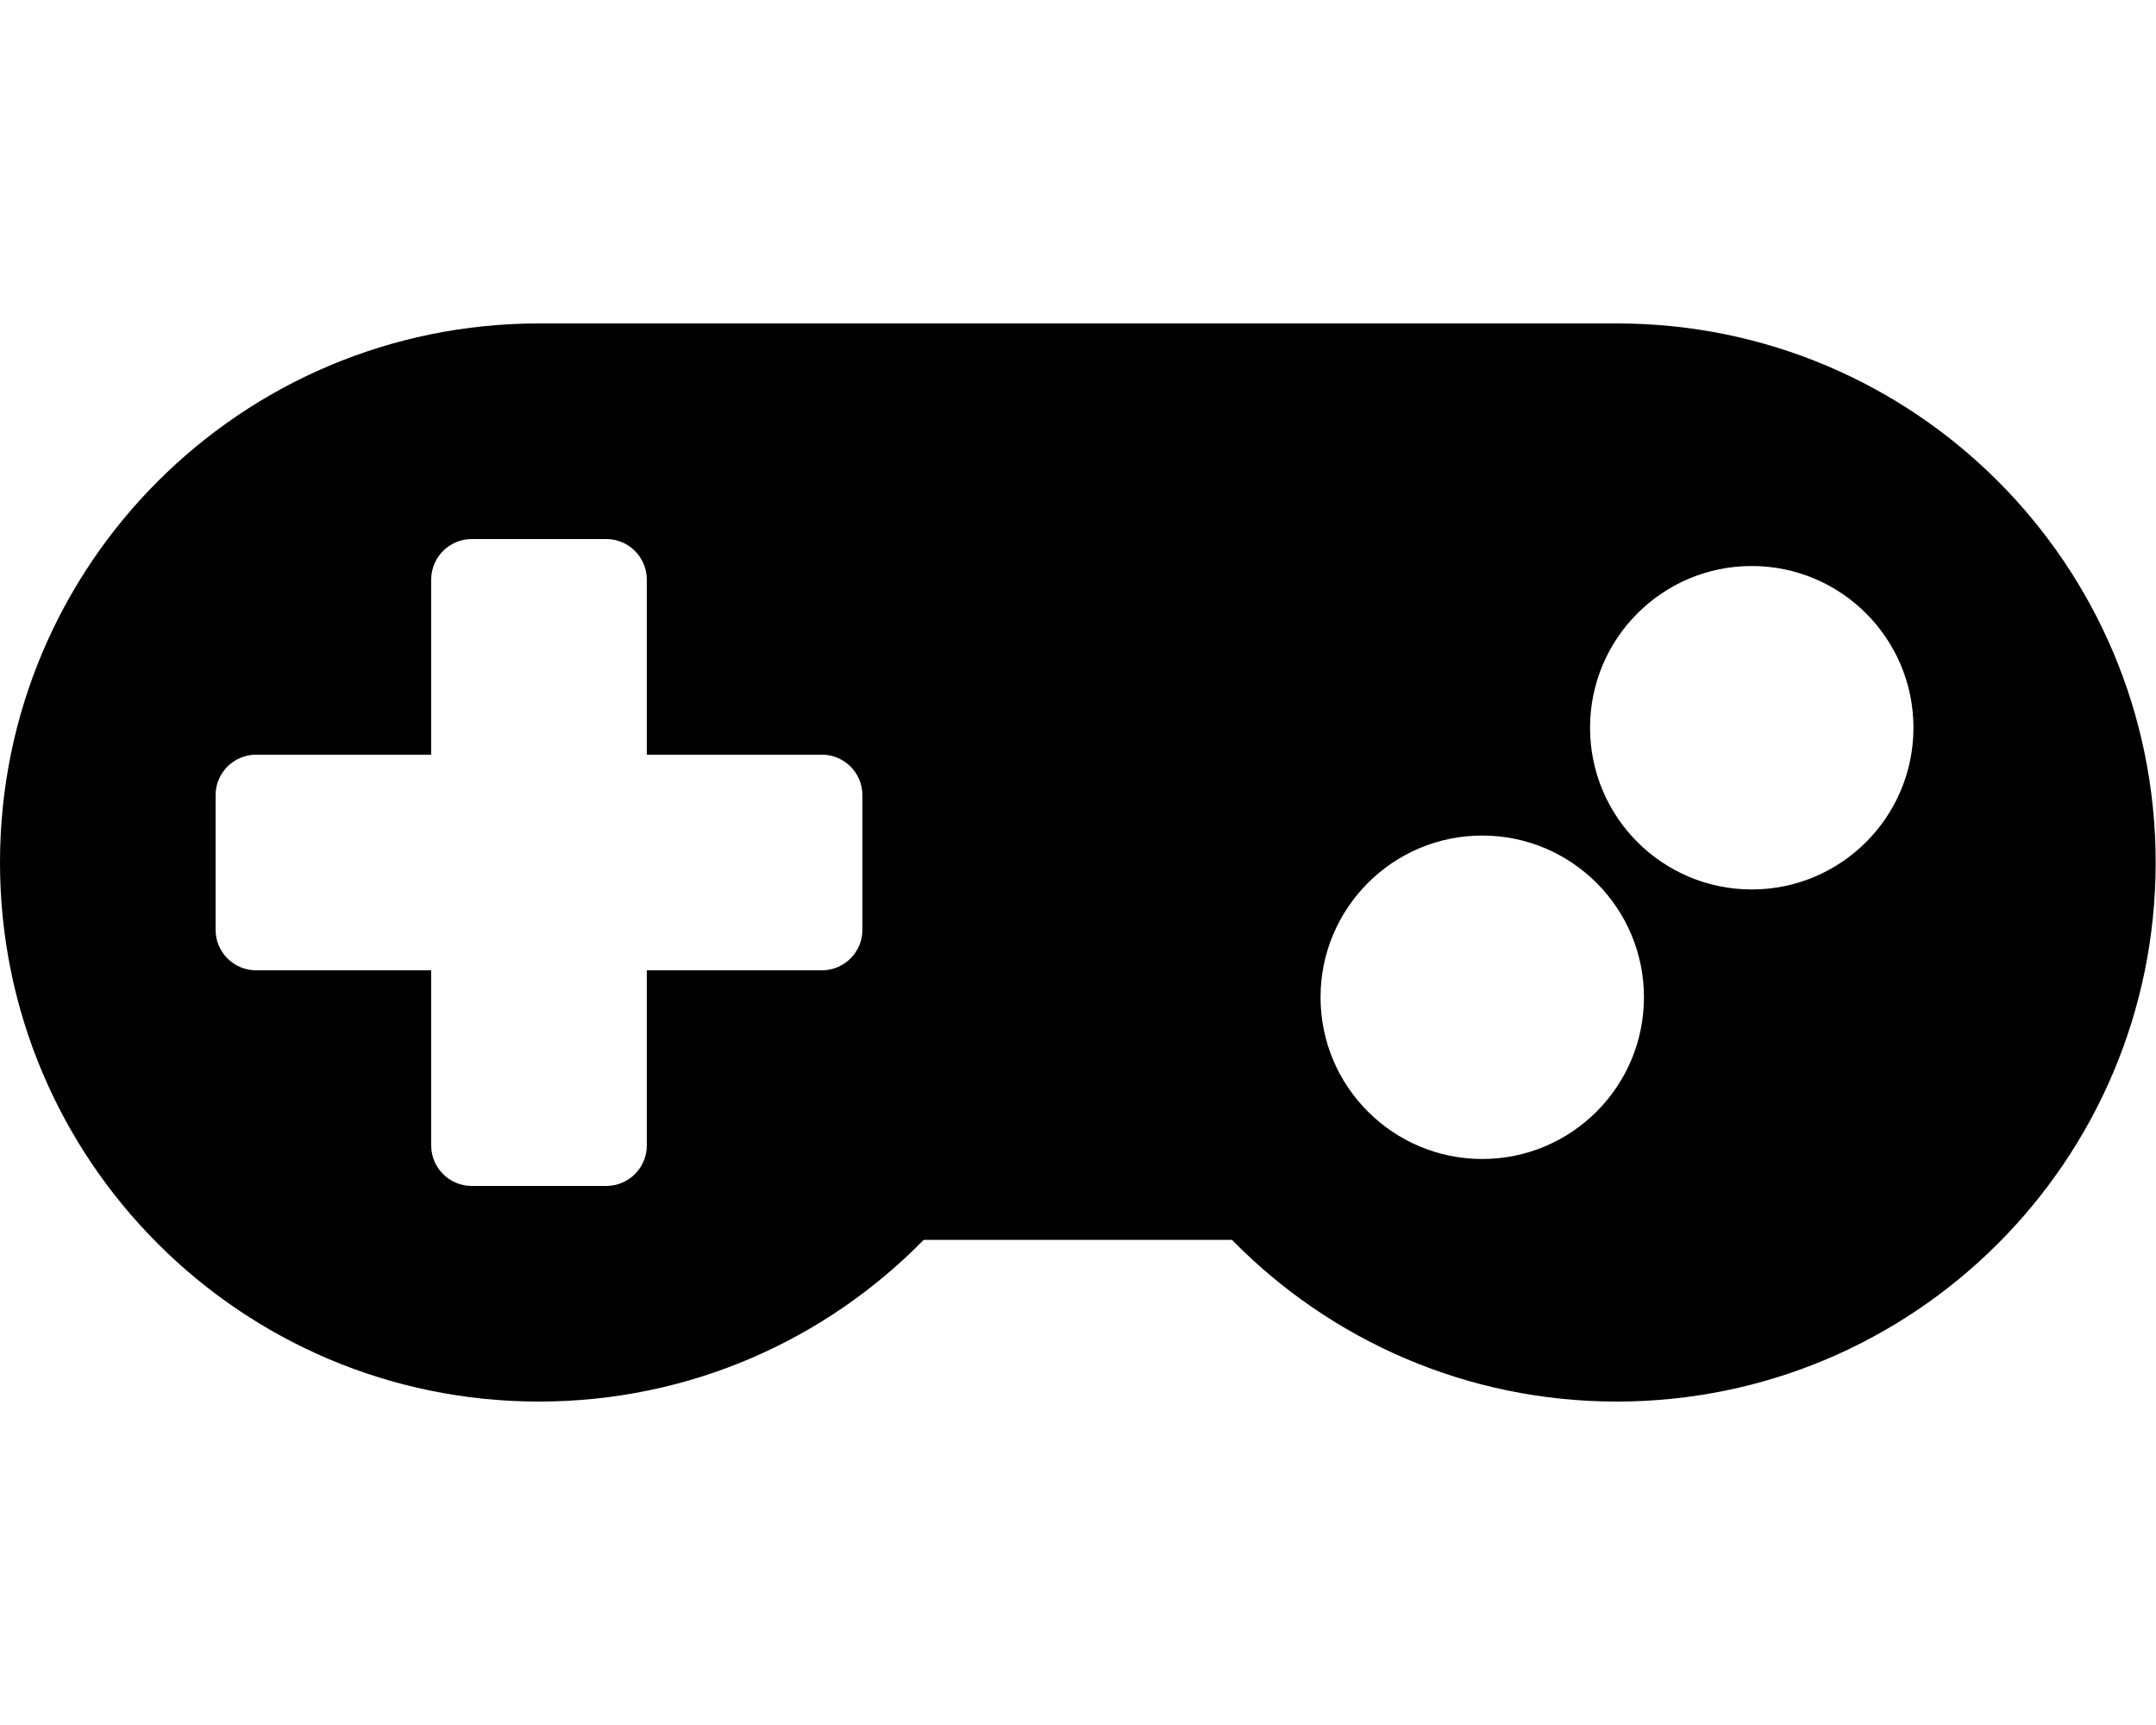
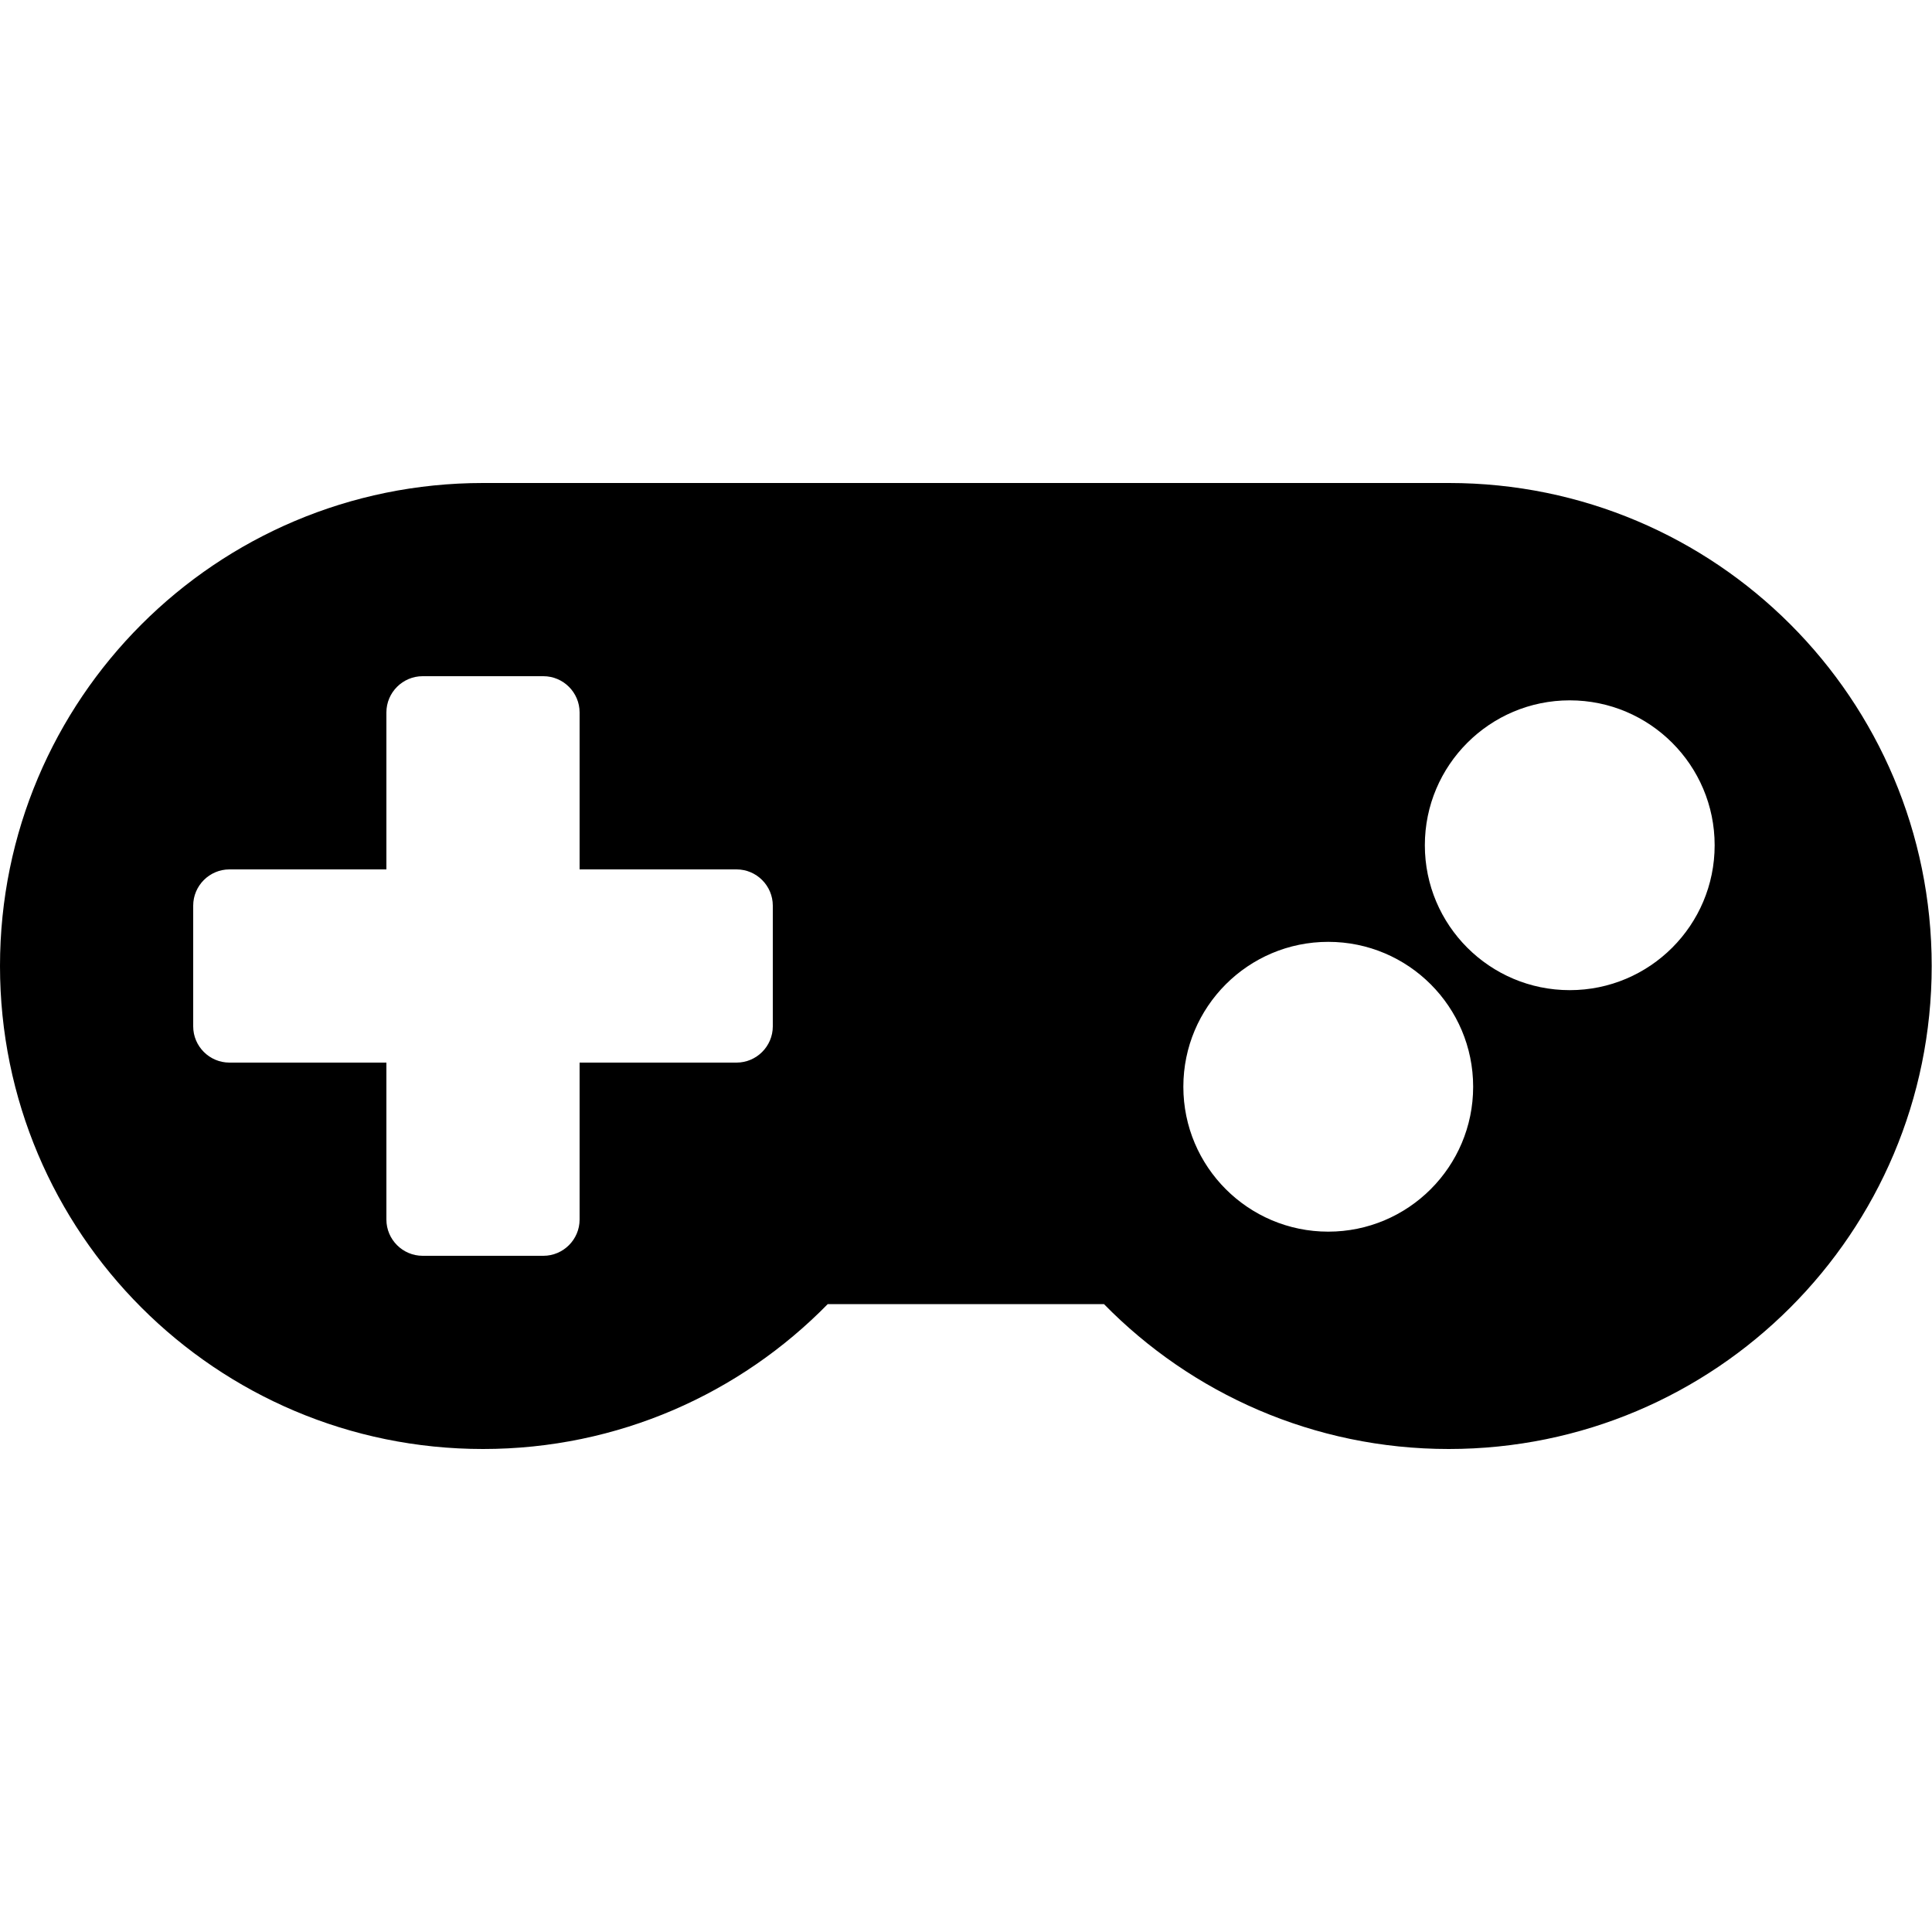
- <svg xmlns="http://www.w3.org/2000/svg" aria-hidden="true" focusable="false" data-prefix="fas" data-icon="gamepad" class="svg-inline--fa fa-gamepad fa-w-20" role="img" viewBox="0 0 640 512">
+ <svg xmlns="http://www.w3.org/2000/svg" aria-hidden="true" focusable="false" data-prefix="fas" data-icon="gamepad" class="svg-inline--fa fa-gamepad fa-w-20" role="img" viewBox="0 0 640 512" height="20px" width="20px">
  <path fill="currentColor" d="M480 96H160C71.6 96 0 167.6 0 256s71.6 160 160 160c44.8 0 85.2-18.4 114.2-48h91.5c29 29.6 69.5 48 114.2 48 88.4 0 160-71.6 160-160S568.4 96 480 96zM256 276c0 6.6-5.4 12-12 12h-52v52c0 6.6-5.4 12-12 12h-40c-6.6 0-12-5.4-12-12v-52H76c-6.6 0-12-5.4-12-12v-40c0-6.6 5.4-12 12-12h52v-52c0-6.6 5.4-12 12-12h40c6.6 0 12 5.4 12 12v52h52c6.6 0 12 5.4 12 12v40zm184 68c-26.5 0-48-21.5-48-48s21.5-48 48-48 48 21.5 48 48-21.5 48-48 48zm80-80c-26.5 0-48-21.5-48-48s21.5-48 48-48 48 21.5 48 48-21.5 48-48 48z" />
</svg>
